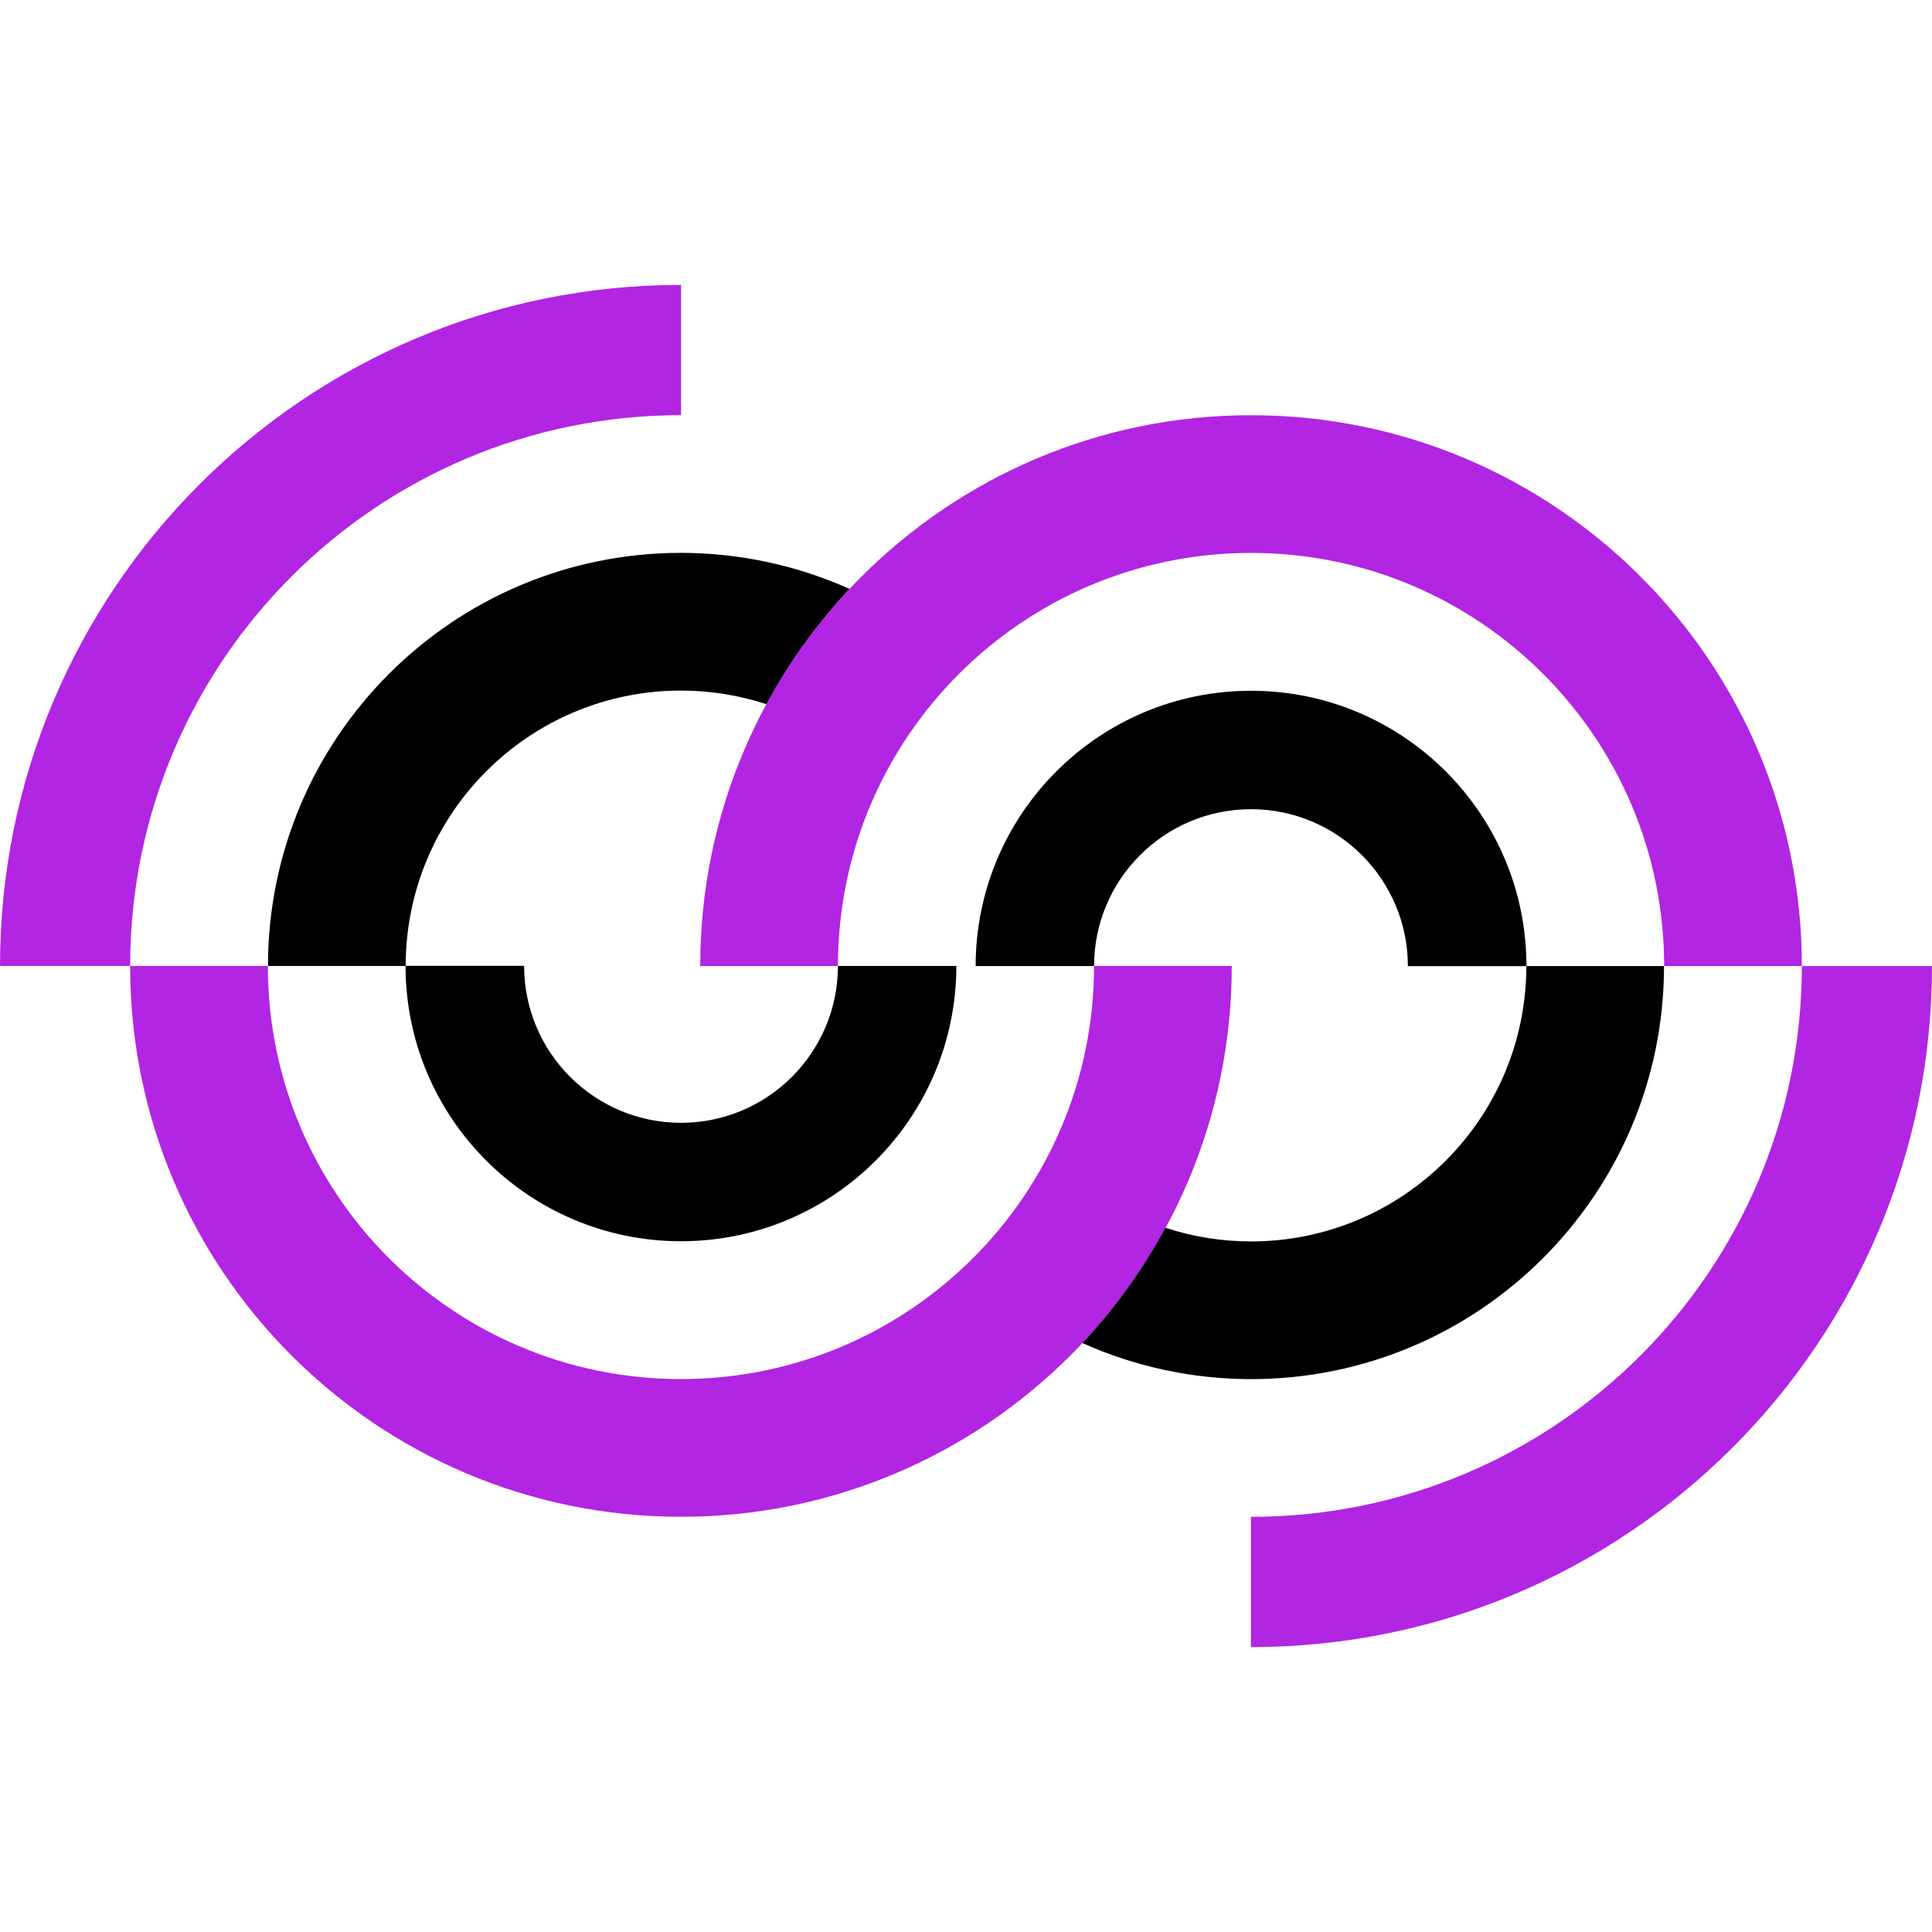
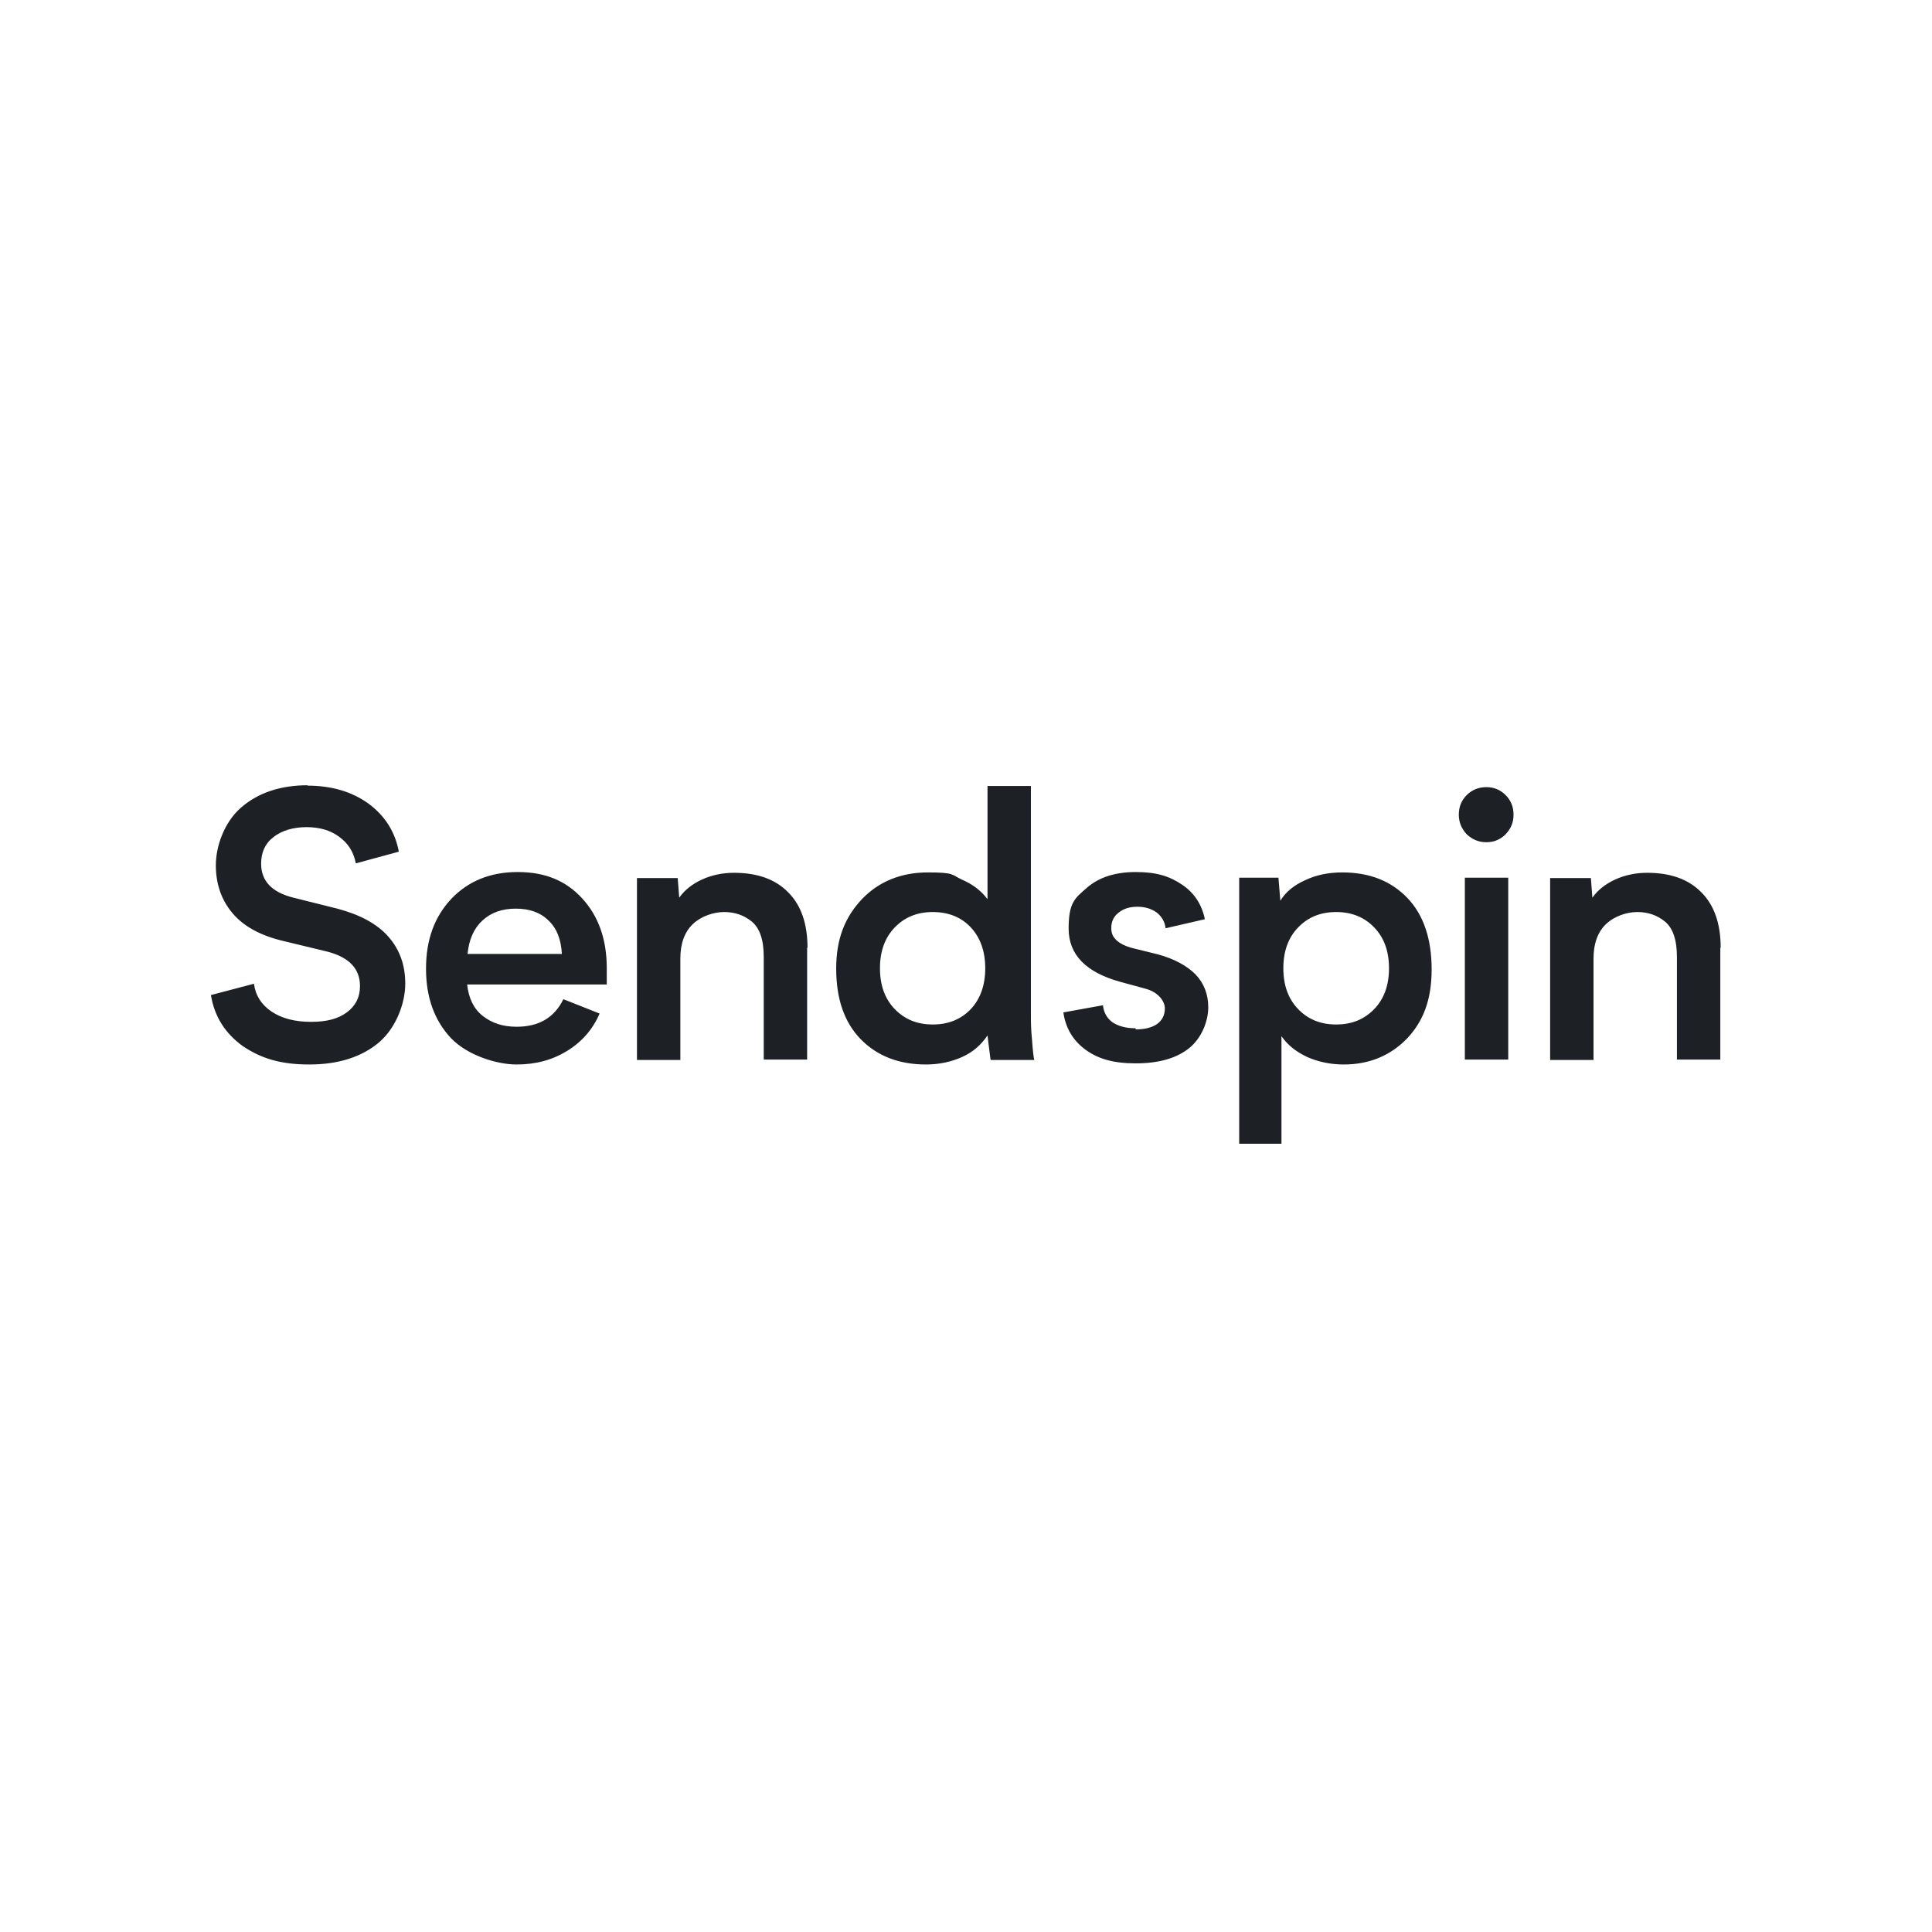
- <svg xmlns="http://www.w3.org/2000/svg" width="45" height="45" viewBox="0 0 45 45">
-   <g style="stroke-width:.312">
-     <g style="stroke-width:.312">
-       <path d="M146.952 64.268h-1a3 3 0 0 1-3 3 3 3 0 0 1-3-3h-1a4 4 0 0 0 4 4 4 4 0 0 0 4-4" style="fill:#b125e3;fill-opacity:1;stroke-width:.216;stroke-linecap:round;stroke-linejoin:round" transform="translate(-442.635 -183.63)scale(3.20734)" />
-       <path d="M144.952 64.268h-.86a1.14 1.14 0 0 1-1.14 1.139 1.14 1.14 0 0 1-1.139-1.14h-.861a2 2 0 0 0 2 2 2 2 0 0 0 2-2" style="fill:#000;fill-opacity:1;stroke-width:.216;stroke-linecap:round;stroke-linejoin:round" transform="translate(-442.635 -183.63)scale(3.20734)" />
-       <path d="M143.574 62.367a4 4 0 0 1 .603-.837 3 3 0 0 0-1.224-.262 3 3 0 0 0-3 3h1a2 2 0 0 1 2-2 2 2 0 0 1 .62.099" style="fill:#000;fill-opacity:1;stroke-width:.216;stroke-linecap:round;stroke-linejoin:round" transform="translate(-442.635 -183.63)scale(3.20734)" />
-       <path d="M142.953 60.268v-.946a4.946 4.946 0 0 0-4.946 4.946h.945a4 4 0 0 1 4-4" style="fill:#b125e3;fill-opacity:1;stroke-width:.216;stroke-linecap:round;stroke-linejoin:round" transform="translate(-442.635 -183.63)scale(3.20734)" />
-     </g>
-     <g style="stroke-width:.312">
-       <path d="M146.952 64.268h-1a3 3 0 0 1-3 3 3 3 0 0 1-3-3h-1a4 4 0 0 0 4 4 4 4 0 0 0 4-4" style="fill:#b125e3;fill-opacity:1;stroke-width:.216;stroke-linecap:round;stroke-linejoin:round" transform="translate(487.635 228.63)scale(-3.20734)" />
-       <path d="M144.952 64.268h-.86a1.14 1.14 0 0 1-1.14 1.139 1.14 1.14 0 0 1-1.139-1.14h-.861a2 2 0 0 0 2 2 2 2 0 0 0 2-2" style="fill:#000;fill-opacity:1;stroke-width:.216;stroke-linecap:round;stroke-linejoin:round" transform="translate(487.635 228.63)scale(-3.20734)" />
-       <path d="M143.574 62.367a4 4 0 0 1 .603-.837 3 3 0 0 0-1.224-.262 3 3 0 0 0-3 3h1a2 2 0 0 1 2-2 2 2 0 0 1 .62.099" style="fill:#000;fill-opacity:1;stroke-width:.216;stroke-linecap:round;stroke-linejoin:round" transform="translate(487.635 228.63)scale(-3.20734)" />
-       <path d="M142.953 60.268v-.946a4.946 4.946 0 0 0-4.946 4.946h.945a4 4 0 0 1 4-4" style="fill:#b125e3;fill-opacity:1;stroke-width:.216;stroke-linecap:round;stroke-linejoin:round" transform="translate(487.635 228.63)scale(-3.20734)" />
-     </g>
-   </g>
+ <svg xmlns="http://www.w3.org/2000/svg" id="Layer_1" version="1.1" viewBox="0 0 512 512">
+   <defs>
+     <style>
+       .st0 {
+         fill: #1d2126;
+       }
+     </style>
+   </defs>
+   <path class="st0" d="M81.4,208.2c6.5,0,11.9,1.6,16.3,4.8,4.3,3.2,7,7.4,8,12.7l-11.4,3.1c-.6-3.1-2.1-5.4-4.5-7.1-2.3-1.7-5.2-2.5-8.6-2.5s-6.6.9-8.8,2.7c-2.2,1.7-3.2,4.1-3.2,7,0,4.6,2.9,7.6,8.6,9l11.6,2.9c6,1.6,10.5,4,13.5,7.4,3,3.4,4.5,7.5,4.5,12.5s-2.3,11.5-6.9,15.5c-4.6,3.9-10.8,5.9-18.5,5.9s-12.8-1.6-17.7-4.9c-4.7-3.4-7.5-7.9-8.4-13.5l11.4-3c.4,3.1,2,5.6,4.7,7.4,2.7,1.8,6.2,2.7,10.4,2.7s7.2-.8,9.5-2.5c2.3-1.7,3.5-4,3.5-7,0-4.6-2.9-7.6-8.6-9.1l-11.6-2.8c-6-1.4-10.5-3.8-13.5-7.3-3-3.5-4.5-7.8-4.5-12.8s2.2-11.4,6.7-15.3c4.5-3.9,10.4-5.9,17.7-5.9ZM160.7,260.9h-36.9c.4,3.6,1.7,6.4,4.1,8.3,2.4,1.9,5.3,2.9,9,2.9,5.9,0,10-2.4,12.4-7.3l9.6,3.8c-1.8,4.2-4.7,7.5-8.6,9.9-3.9,2.4-8.3,3.6-13.4,3.6s-12.9-2.3-17.4-7c-4.4-4.7-6.6-10.8-6.6-18.4s2.2-13.7,6.7-18.5c4.5-4.7,10.3-7.1,17.6-7.1s12.8,2.3,17.1,7c4.3,4.7,6.5,10.8,6.5,18.5v4.3ZM123.9,252.8h25c-.2-3.9-1.4-6.9-3.6-8.9-2.1-2.1-5-3.1-8.6-3.1s-6.5,1-8.8,3.1c-2.3,2.1-3.6,5-4,8.9ZM213.9,251.1v29.7h-11.5v-27.2c0-4.6-1.1-7.7-3.2-9.4-2.1-1.7-4.5-2.5-7.3-2.5s-6.1,1.1-8.3,3.2-3.3,5.2-3.3,9.1v26.9h-11.5v-48.2h10.8l.4,5.2c1.4-2,3.4-3.6,6-4.8,2.6-1.2,5.5-1.8,8.5-1.8,6.2,0,11,1.7,14.4,5.2,3.4,3.4,5.1,8.3,5.1,14.7ZM262.5,280.8c-.4-3.2-.7-5.4-.8-6.4-1.6,2.4-3.8,4.4-6.7,5.7-2.9,1.3-6.1,2-9.6,2-7.1,0-12.9-2.2-17.3-6.7-4.4-4.5-6.5-10.8-6.5-18.7s2.3-13.6,6.8-18.4c4.5-4.7,10.4-7.1,17.5-7.1s6.2.6,9,1.9c2.8,1.2,5.1,2.9,6.8,5.2v-30h11.5v60.5c0,1.7,0,4,.3,6.8.2,2.8.4,4.6.6,5.3h-11.5ZM257.3,267.4c2.5-2.7,3.8-6.3,3.8-10.8s-1.3-8.1-3.8-10.8c-2.5-2.7-5.9-4.1-10.1-4.1s-7.5,1.4-10.1,4.1c-2.6,2.7-3.9,6.3-3.9,10.8s1.3,8.1,3.9,10.8c2.6,2.7,5.9,4.1,10.1,4.1s7.5-1.4,10.1-4.1ZM301,272.8c2.4,0,4.3-.5,5.6-1.4,1.4-1,2.1-2.4,2.1-4.2s-1.7-4.3-5.2-5.2l-6.6-1.8c-9.1-2.5-13.7-7.2-13.7-14.1s1.6-8,4.8-10.8c3.2-2.8,7.5-4.2,13-4.2s8.9,1.1,12.2,3.3c3.3,2.2,5.3,5.3,6.1,9.2l-10.4,2.4c-.2-1.7-1-3.1-2.4-4.2-1.4-1-3.1-1.5-5.1-1.5s-3.7.5-5,1.6c-1.3,1-1.9,2.4-1.9,4s.5,2.4,1.4,3.3c1,.9,2.4,1.6,4.4,2.1l6.5,1.6c4.4,1.2,7.7,3,10,5.3,2.3,2.4,3.4,5.3,3.4,8.8s-1.7,8.1-5.1,10.8c-3.4,2.7-8.1,4-14.1,4s-10-1.2-13.3-3.6c-3.3-2.4-5.3-5.7-5.9-9.9l10.5-1.9c.2,1.9,1,3.4,2.5,4.5,1.5,1,3.5,1.6,6.1,1.6ZM356.1,282.1c-3.5,0-6.8-.7-9.7-2-3-1.4-5.2-3.2-6.8-5.5v28.5h-11.2v-70.5h10.4l.5,6.1c1.4-2.3,3.6-4.1,6.5-5.4,2.9-1.4,6.2-2.1,9.9-2.1,7.3,0,13,2.3,17.3,6.8,4.3,4.5,6.4,10.9,6.4,18.9s-2.2,13.8-6.6,18.4c-4.4,4.5-10,6.8-16.7,6.8ZM364.2,267.4c2.6-2.7,3.9-6.3,3.9-10.8s-1.3-8.1-3.9-10.8c-2.6-2.7-5.9-4.1-10.1-4.1s-7.5,1.4-10.1,4.1c-2.6,2.7-3.9,6.3-3.9,10.8s1.3,8.1,3.9,10.8c2.6,2.7,5.9,4.1,10.1,4.1s7.5-1.4,10.1-4.1ZM386.6,215.9c0-2.1.7-3.8,2.1-5.2,1.4-1.4,3.2-2.1,5.2-2.1s3.7.7,5.1,2.1c1.4,1.4,2.1,3.1,2.1,5.2s-.7,3.7-2.1,5.2c-1.4,1.4-3.1,2.1-5.1,2.1s-3.7-.7-5.2-2.1c-1.4-1.5-2.1-3.2-2.1-5.2ZM399.7,232.6v48.2h-11.5v-48.2h11.5ZM455.9,251.1v29.7h-11.5v-27.2c0-4.6-1.1-7.7-3.2-9.4-2.1-1.7-4.5-2.5-7.3-2.5s-6.1,1.1-8.3,3.2c-2.2,2.1-3.3,5.2-3.3,9.1v26.9h-11.5v-48.2h10.8l.4,5.2c1.4-2,3.4-3.6,6-4.8,2.6-1.2,5.5-1.8,8.5-1.8,6.2,0,11,1.7,14.4,5.2,3.4,3.4,5.1,8.3,5.1,14.7Z" />
</svg>
